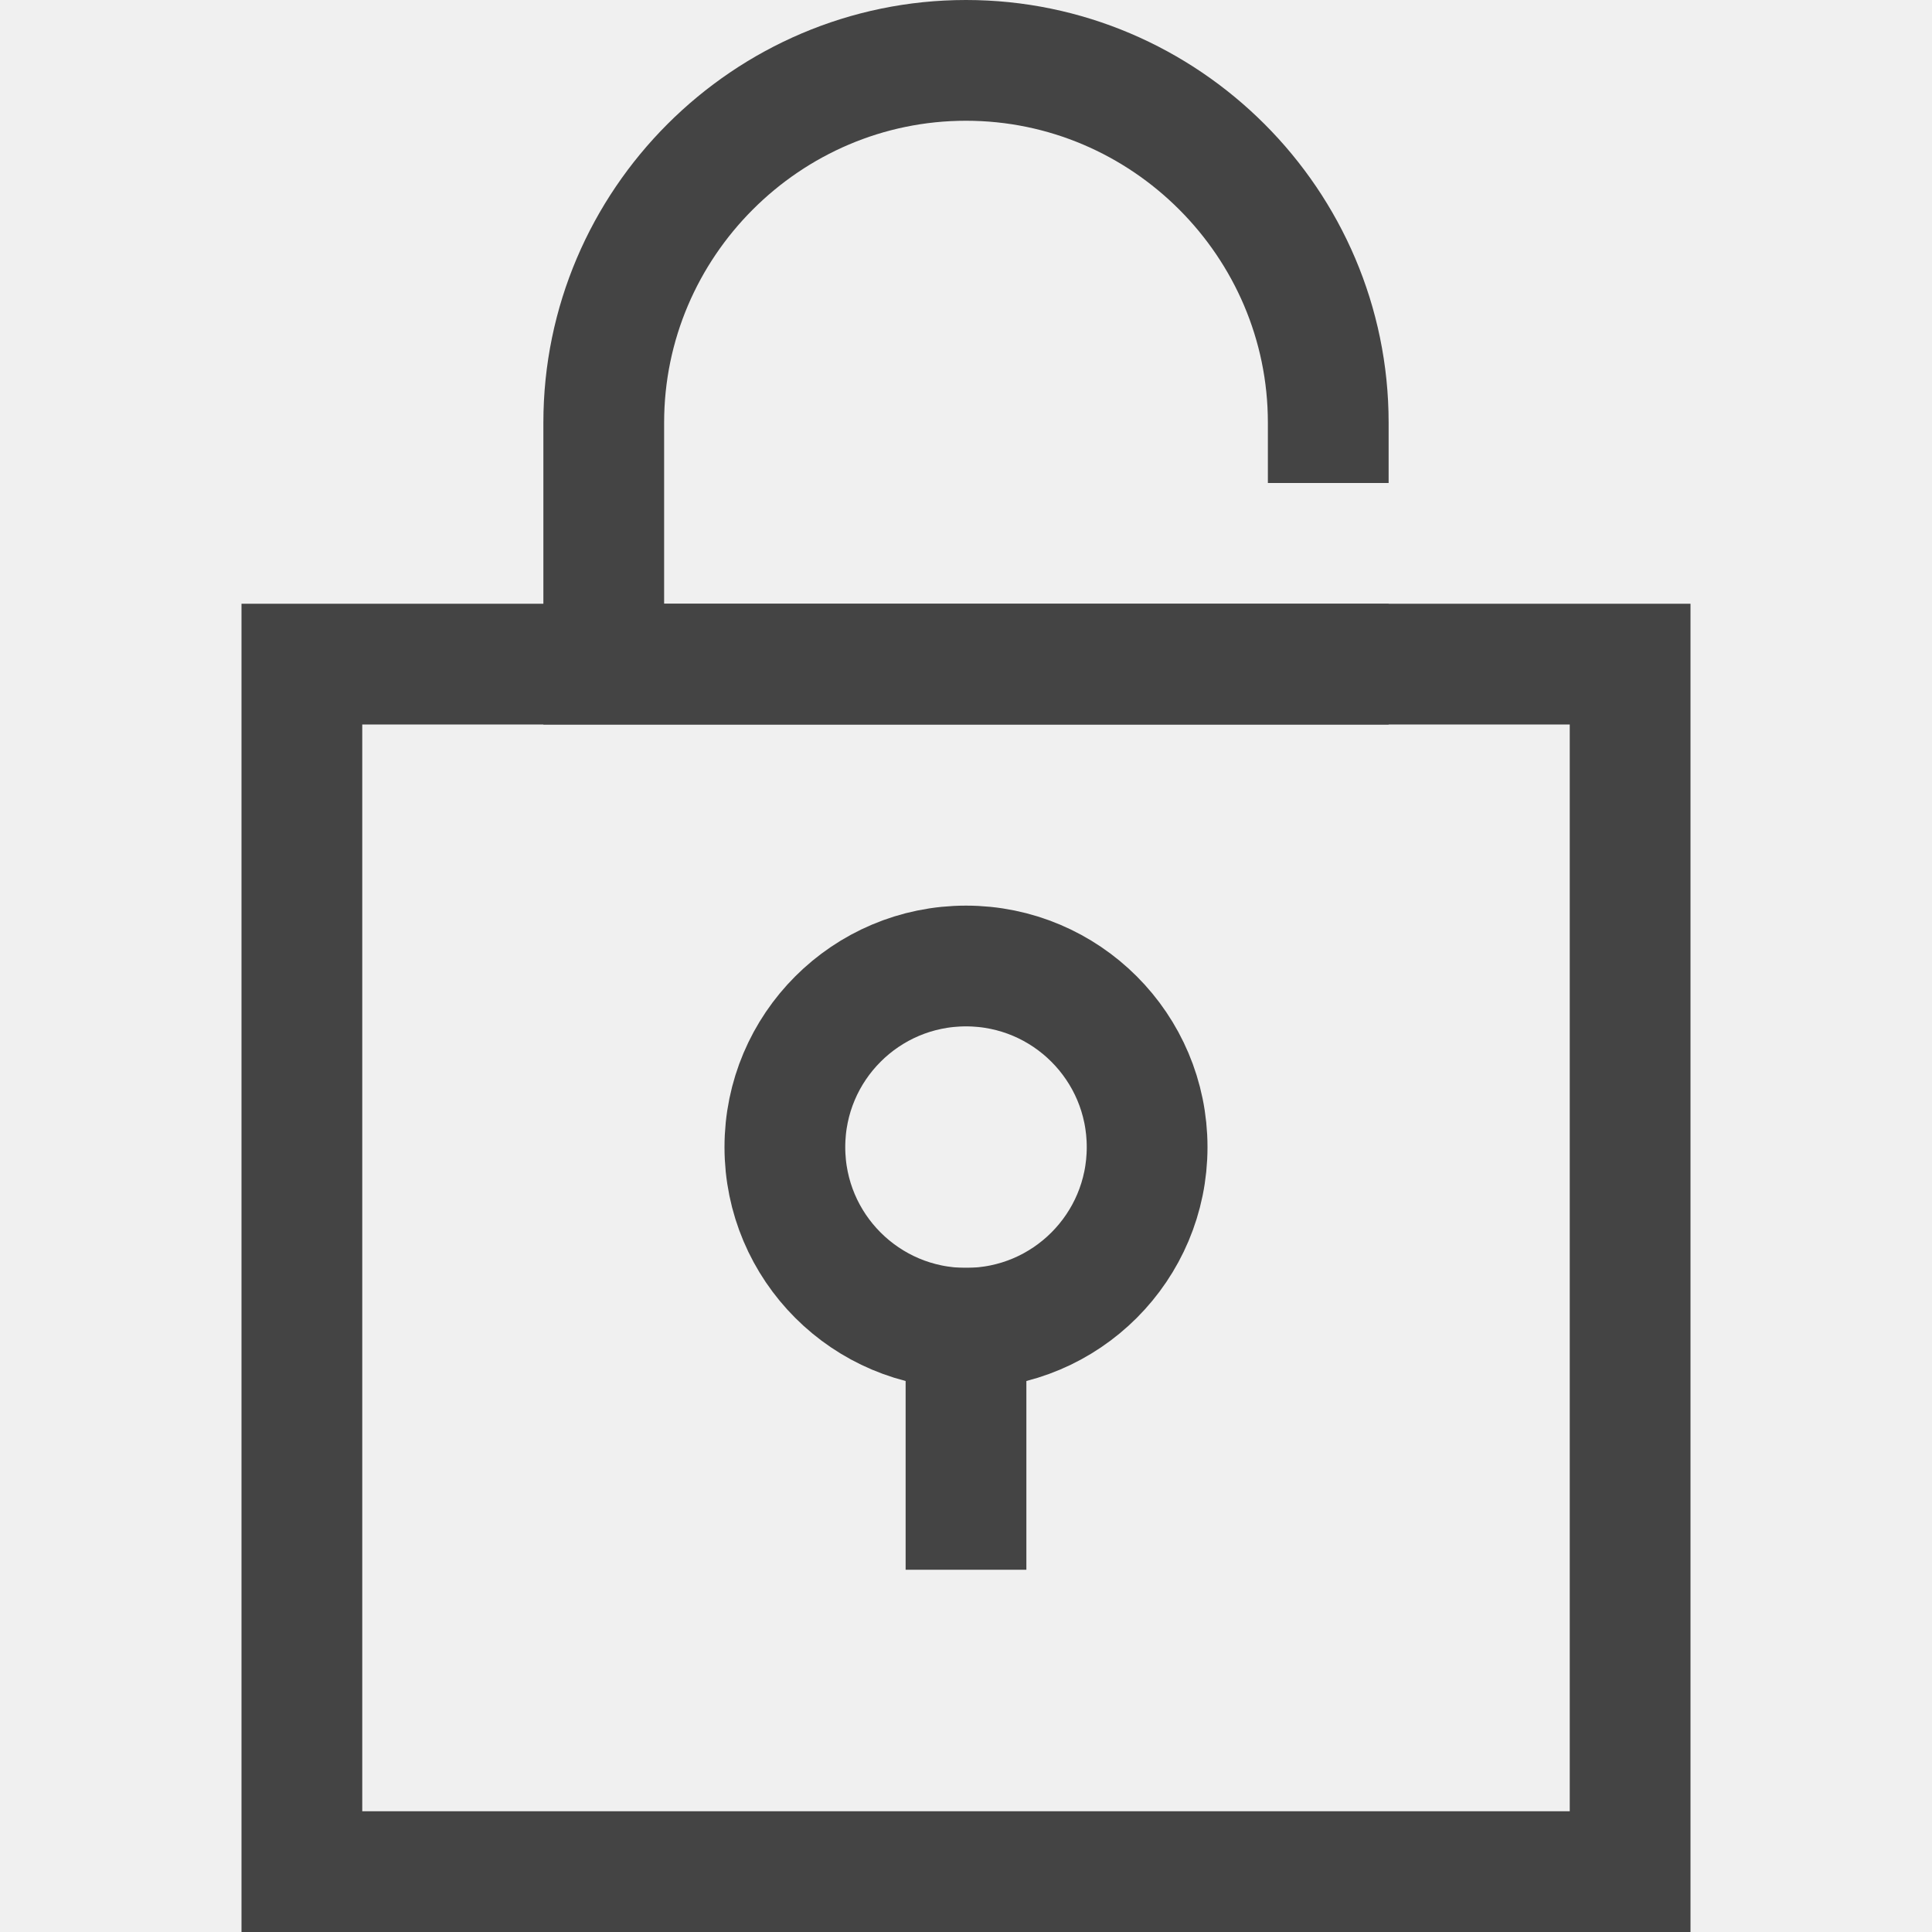
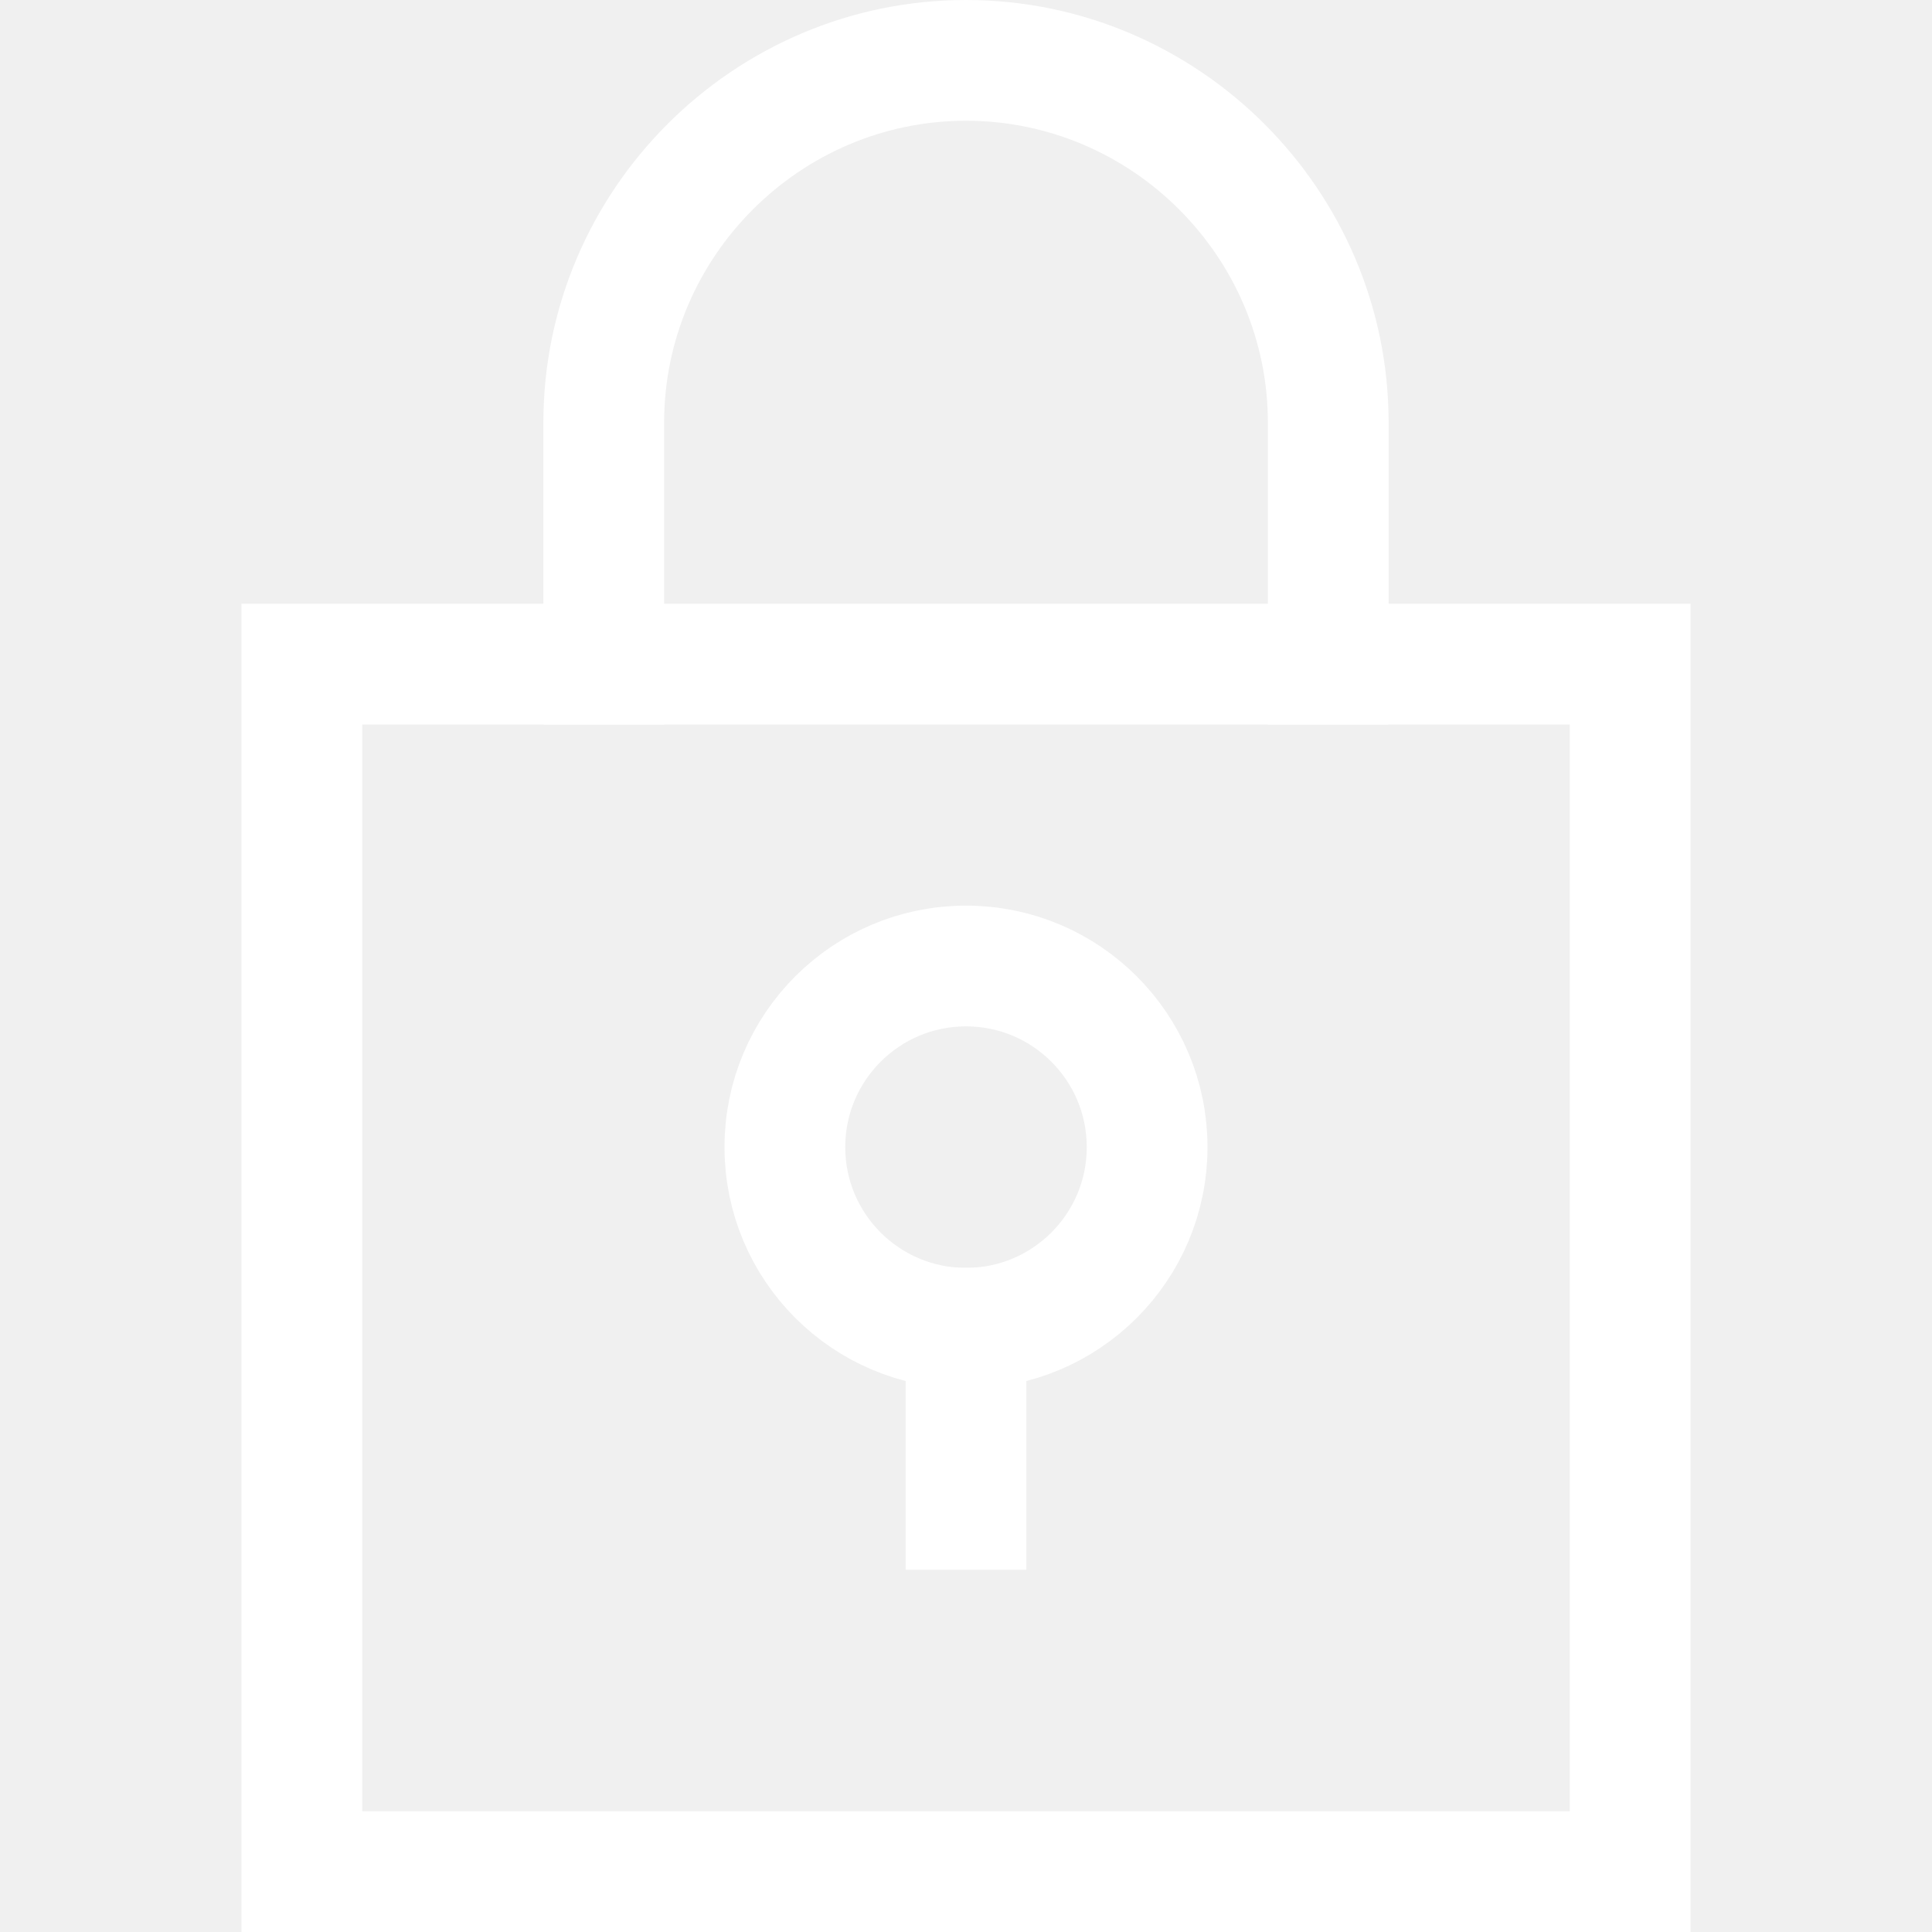
<svg xmlns="http://www.w3.org/2000/svg" x="0px" y="0px" width="32px" height="32px" viewBox="0 0 32 32">
  <g stroke-width="2" transform="translate(0, 0)">
-     <path fill="none" stroke="#444444" stroke-width="2" stroke-linecap="square" stroke-miterlimit="10" d="M22,7  c0-3.3-2.7-6-6-6h0c-3.3,0-6,2.7-6,6v4h12" stroke-linejoin="miter" />
-     <rect x="5" y="11" fill="none" stroke="#444444" stroke-width="2" stroke-linecap="square" stroke-miterlimit="10" width="22" height="20" stroke-linejoin="miter" />
-     <line data-color="color-2" fill="none" stroke="#444444" stroke-width="2" stroke-linecap="square" stroke-miterlimit="10" x1="16" y1="22" x2="16" y2="25" stroke-linejoin="miter" />
-     <circle data-color="color-2" fill="none" stroke="#444444" stroke-width="2" stroke-linecap="square" stroke-miterlimit="10" cx="16" cy="19" r="3" stroke-linejoin="miter" />
+     <path fill="none" stroke="#ffffff" stroke-width="2" stroke-linecap="square" stroke-miterlimit="10" d="M22,11V7  c0-3.3-2.7-6-6-6h0c-3.3,0-6,2.7-6,6v4" stroke-linejoin="miter" />
+     <rect x="5" y="11" fill="none" stroke="#ffffff" stroke-width="2" stroke-linecap="square" stroke-miterlimit="10" width="22" height="20" stroke-linejoin="miter" />
+     <line data-color="color-2" fill="none" stroke="#ffffff" stroke-width="2" stroke-linecap="square" stroke-miterlimit="10" x1="16" y1="22" x2="16" y2="25" stroke-linejoin="miter" />
+     <circle data-color="color-2" fill="none" stroke="#ffffff" stroke-width="2" stroke-linecap="square" stroke-miterlimit="10" cx="16" cy="19" r="3" stroke-linejoin="miter" />
  </g>
</svg>
